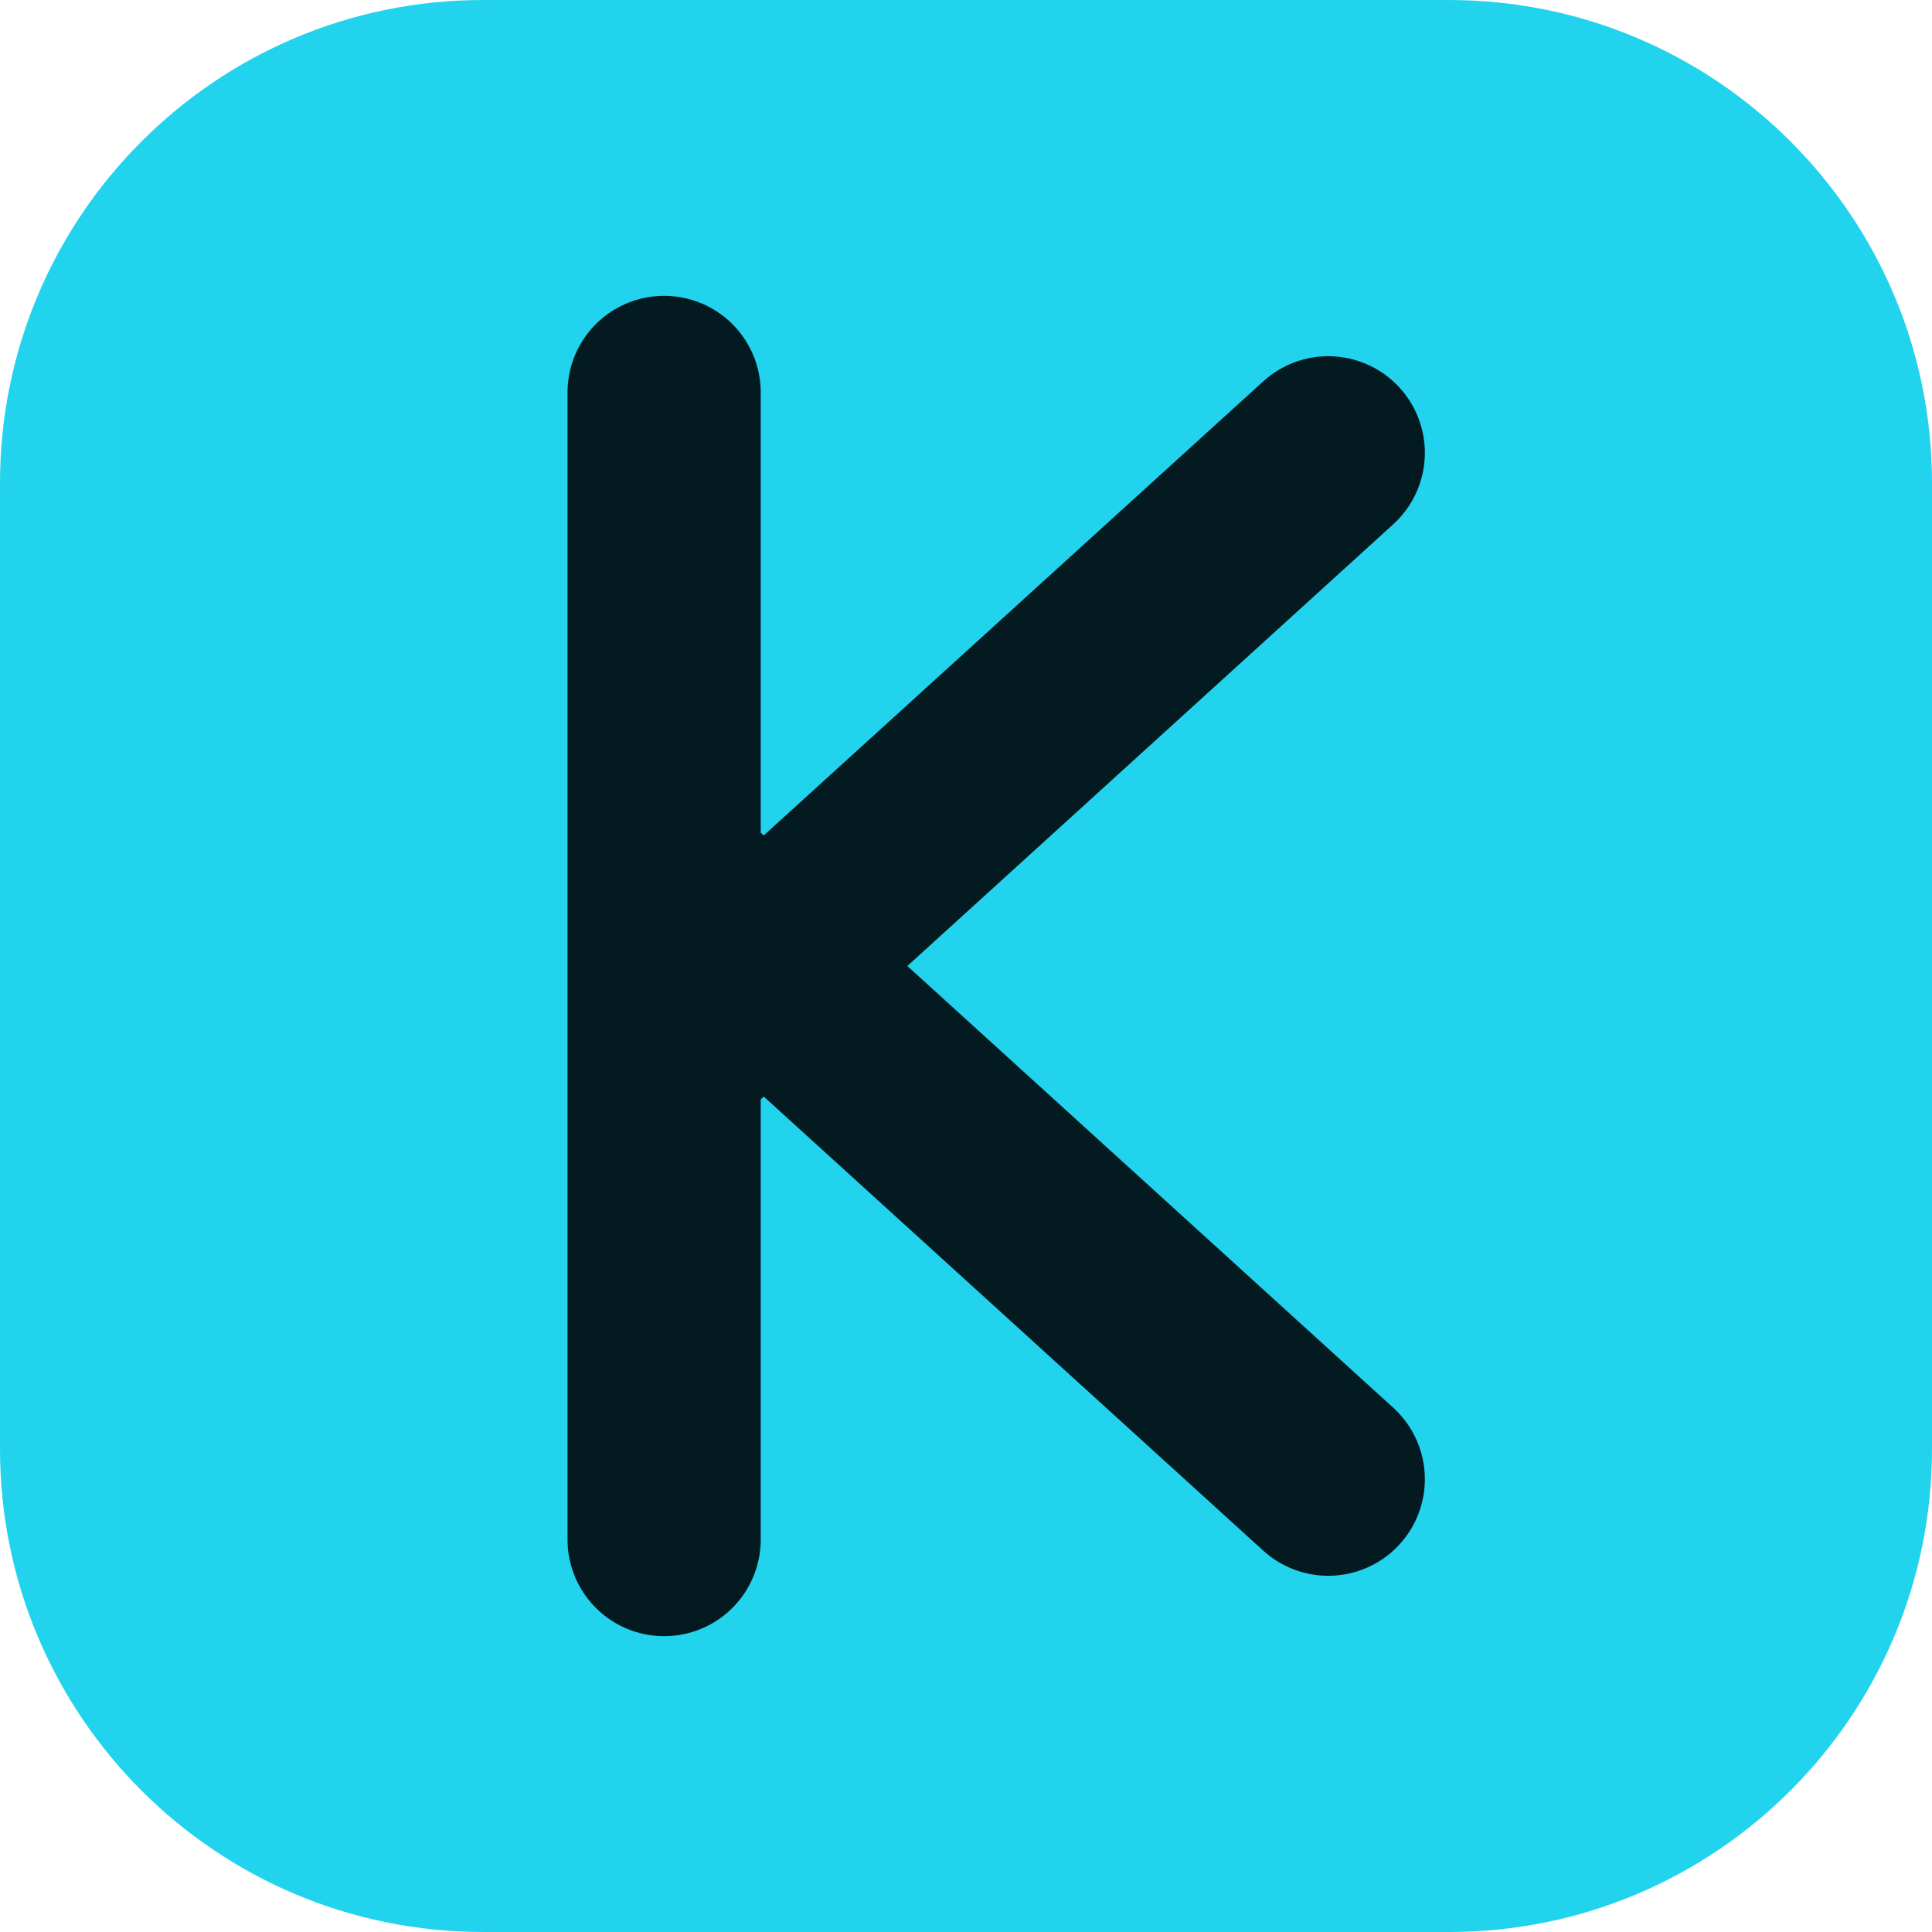
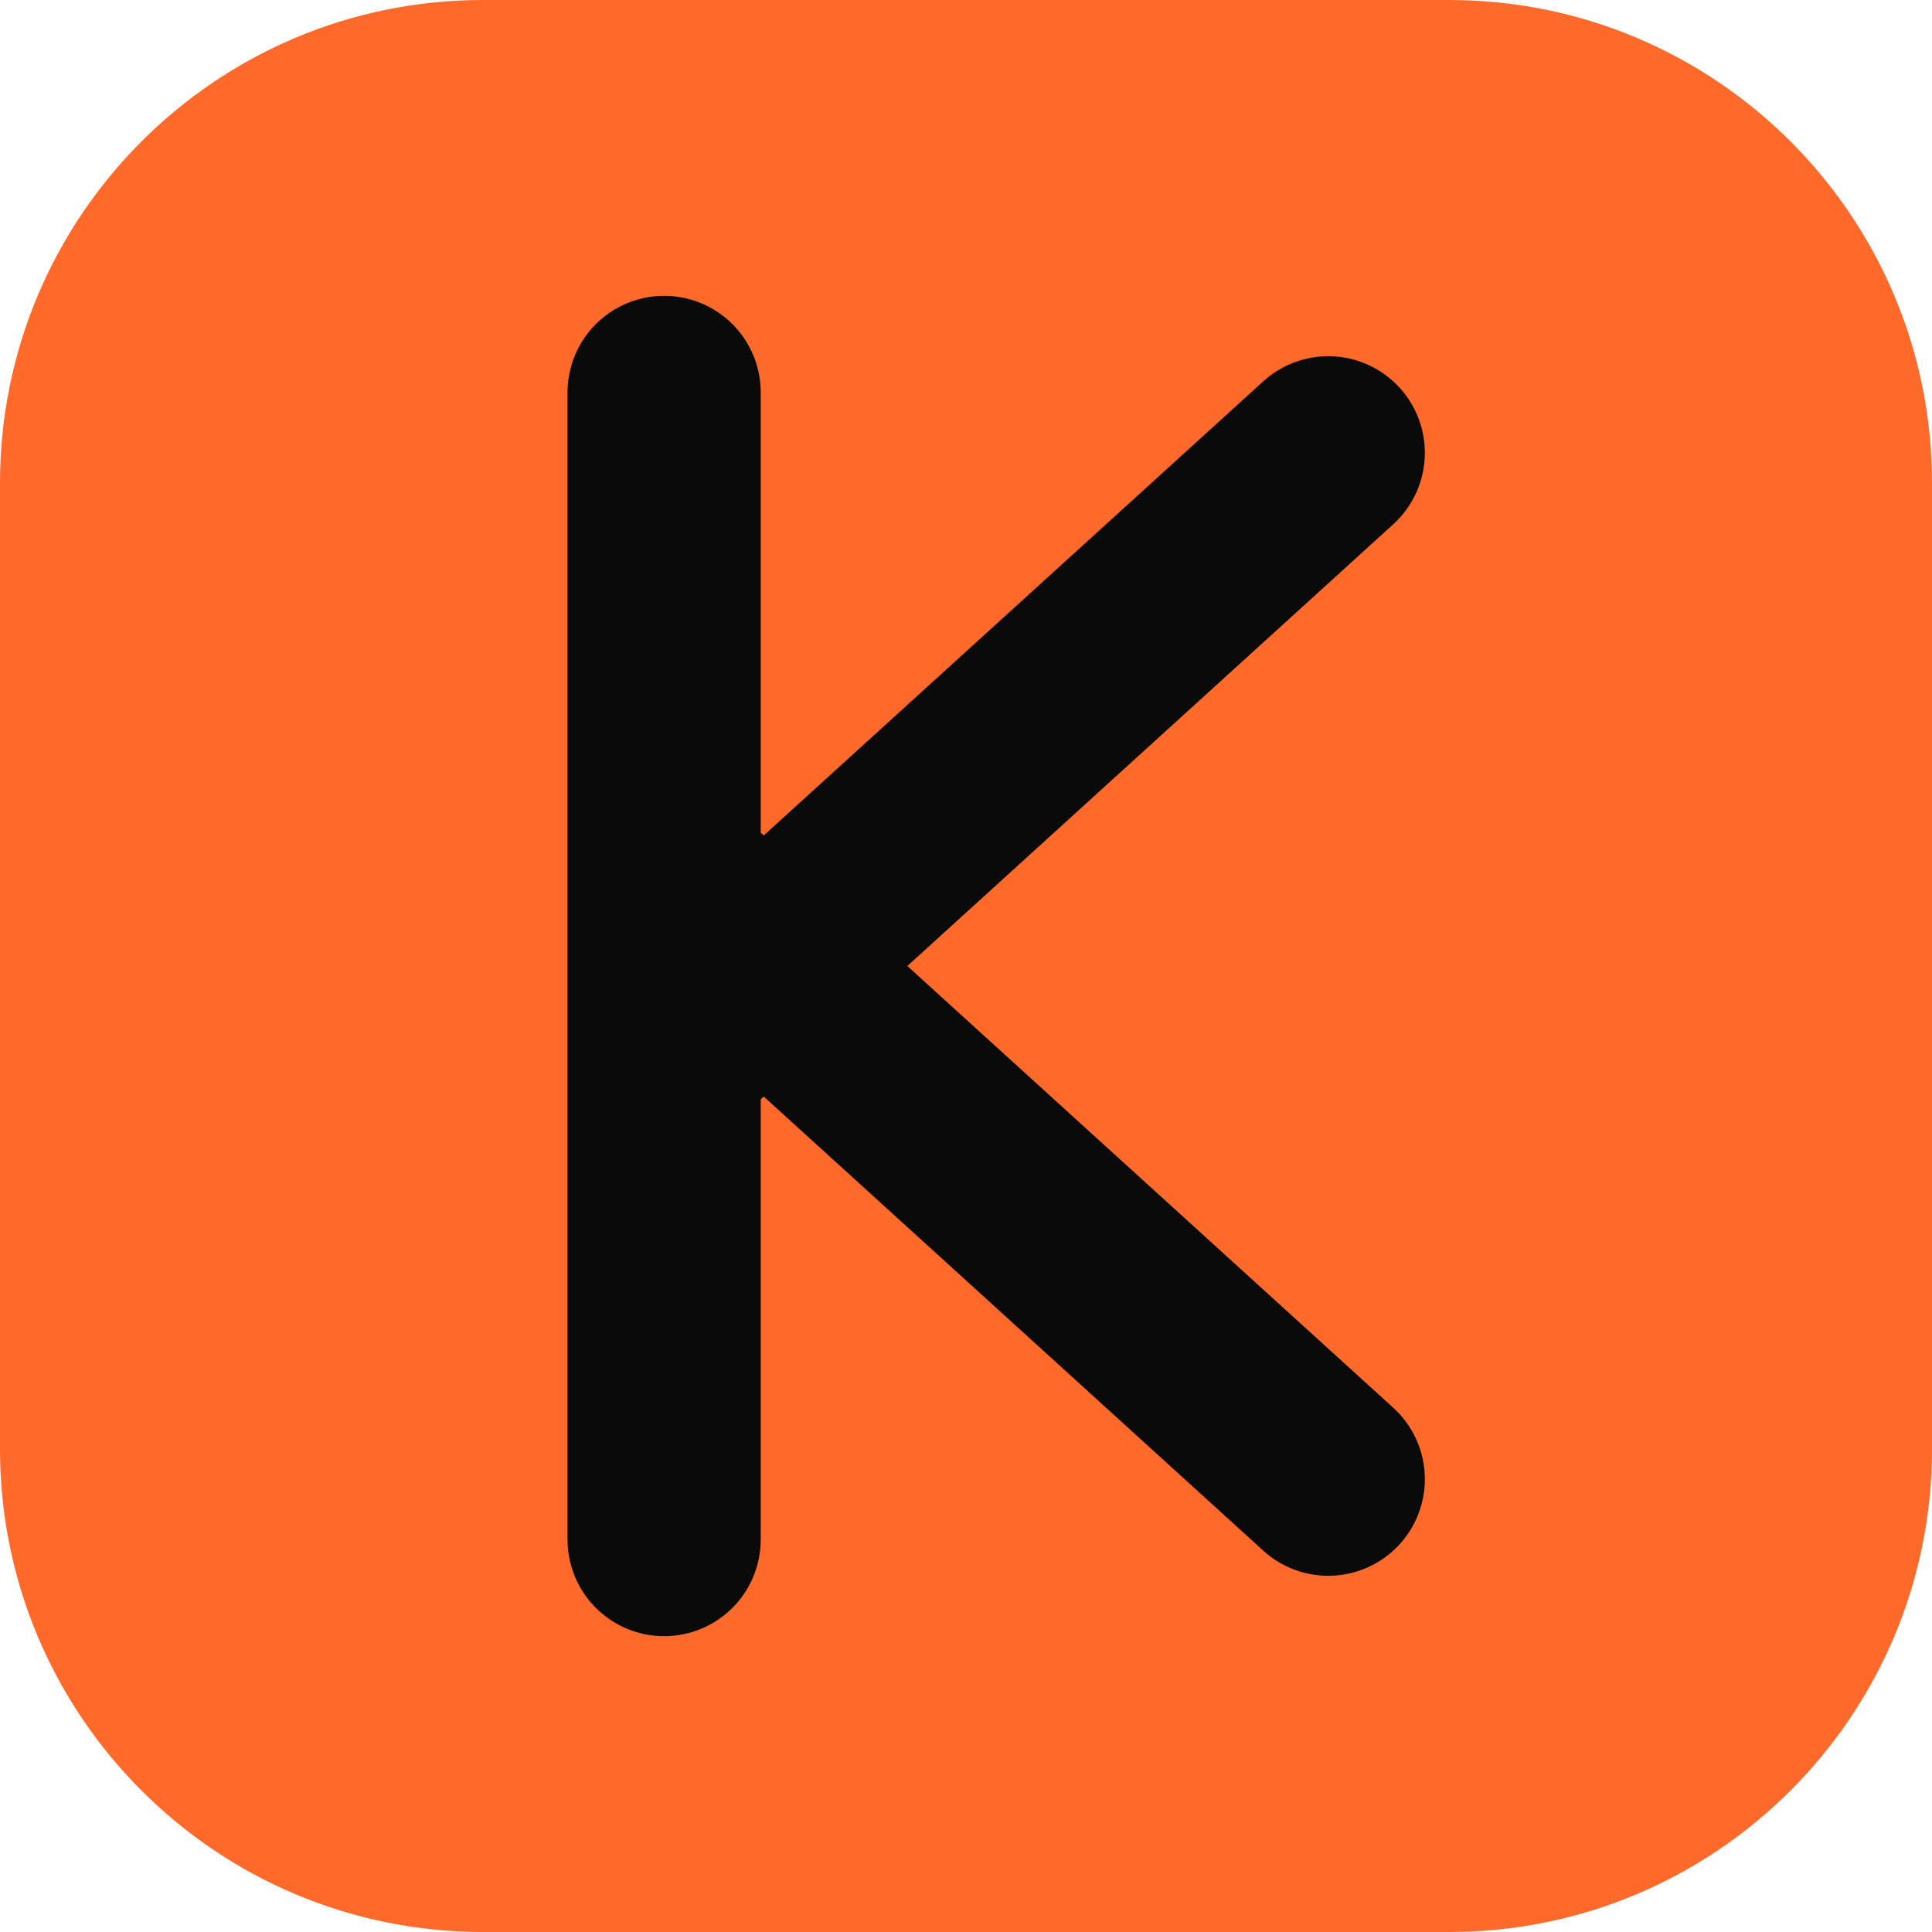
<svg xmlns="http://www.w3.org/2000/svg" viewBox="0 0 32 32" role="img" aria-label="Keel">
-   <rect width="32" height="32" rx="8" fill="#22d3ee" />
-   <path d="M11 6.5v19M11 17.5 22 7.5M11 14.5l11 10" fill="none" stroke="#031a20" stroke-width="3.2" stroke-linecap="round" stroke-linejoin="round" />
+   <rect width="32" height="32" rx="8" fill="#ff6a2a" />
+   <path d="M11 6.5v19M11 17.5 22 7.5M11 14.5l11 10" fill="none" stroke="#0a0a0a" stroke-width="3.2" stroke-linecap="round" stroke-linejoin="round" />
</svg>
